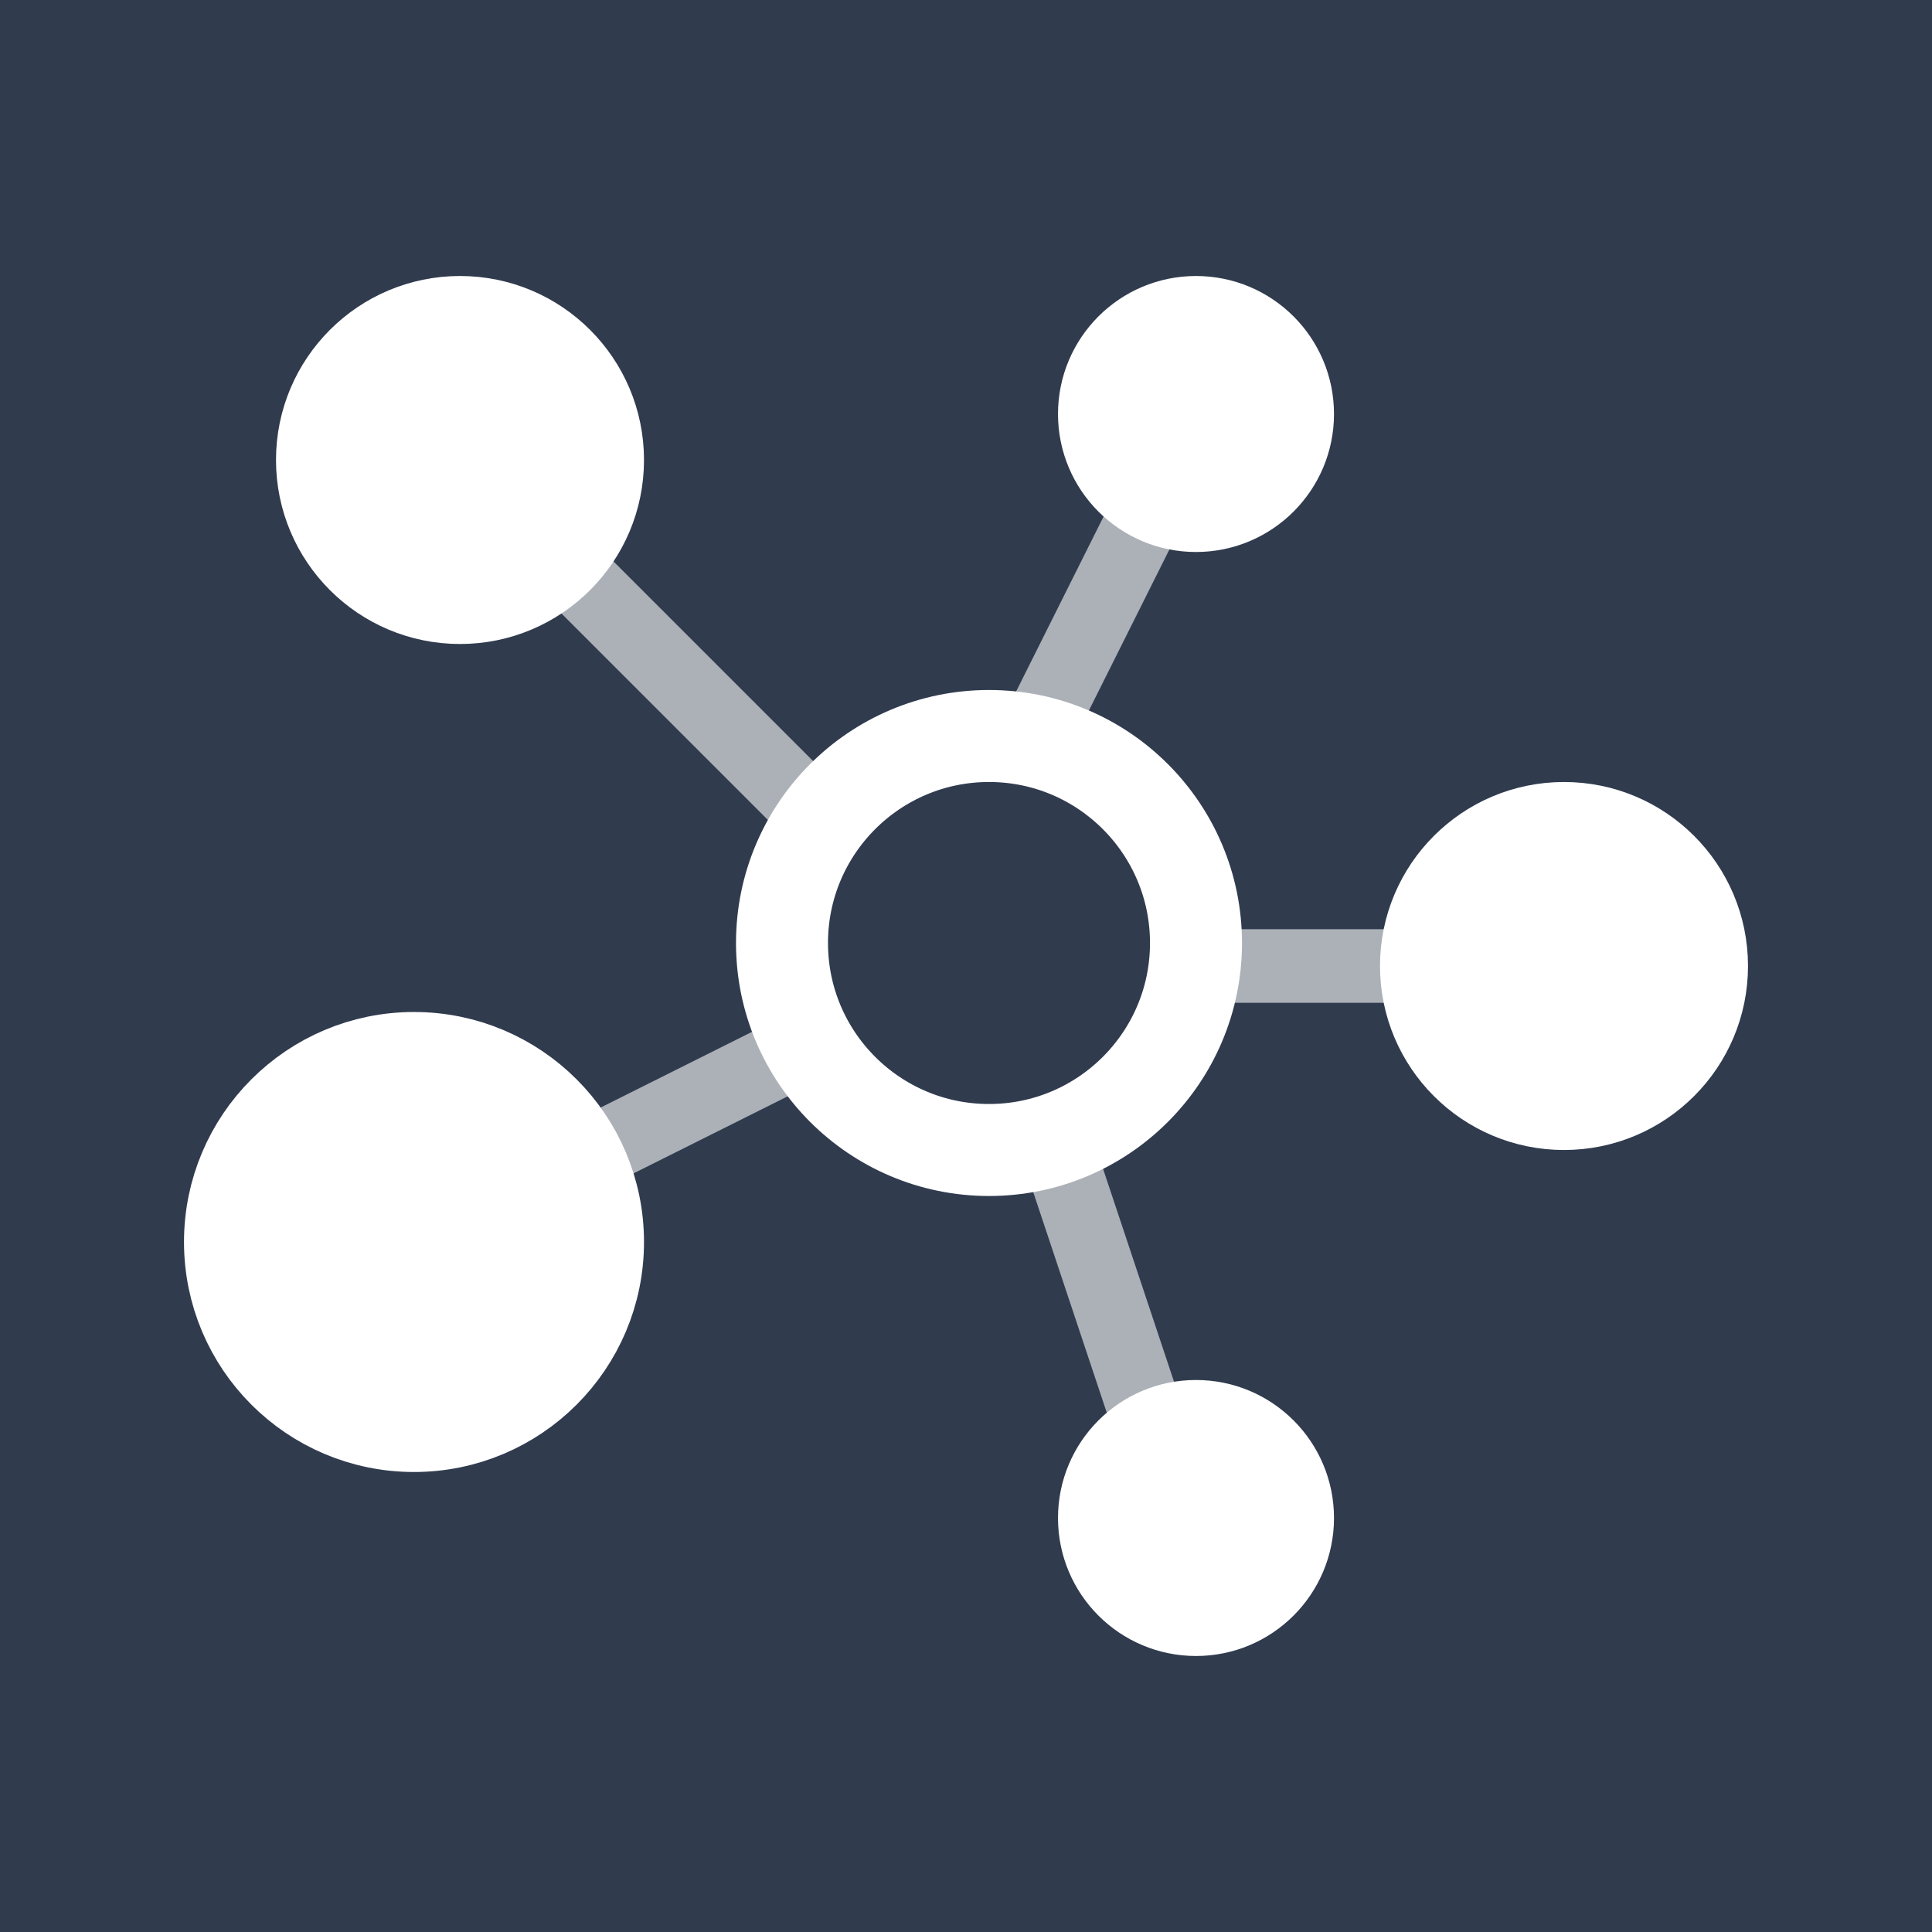
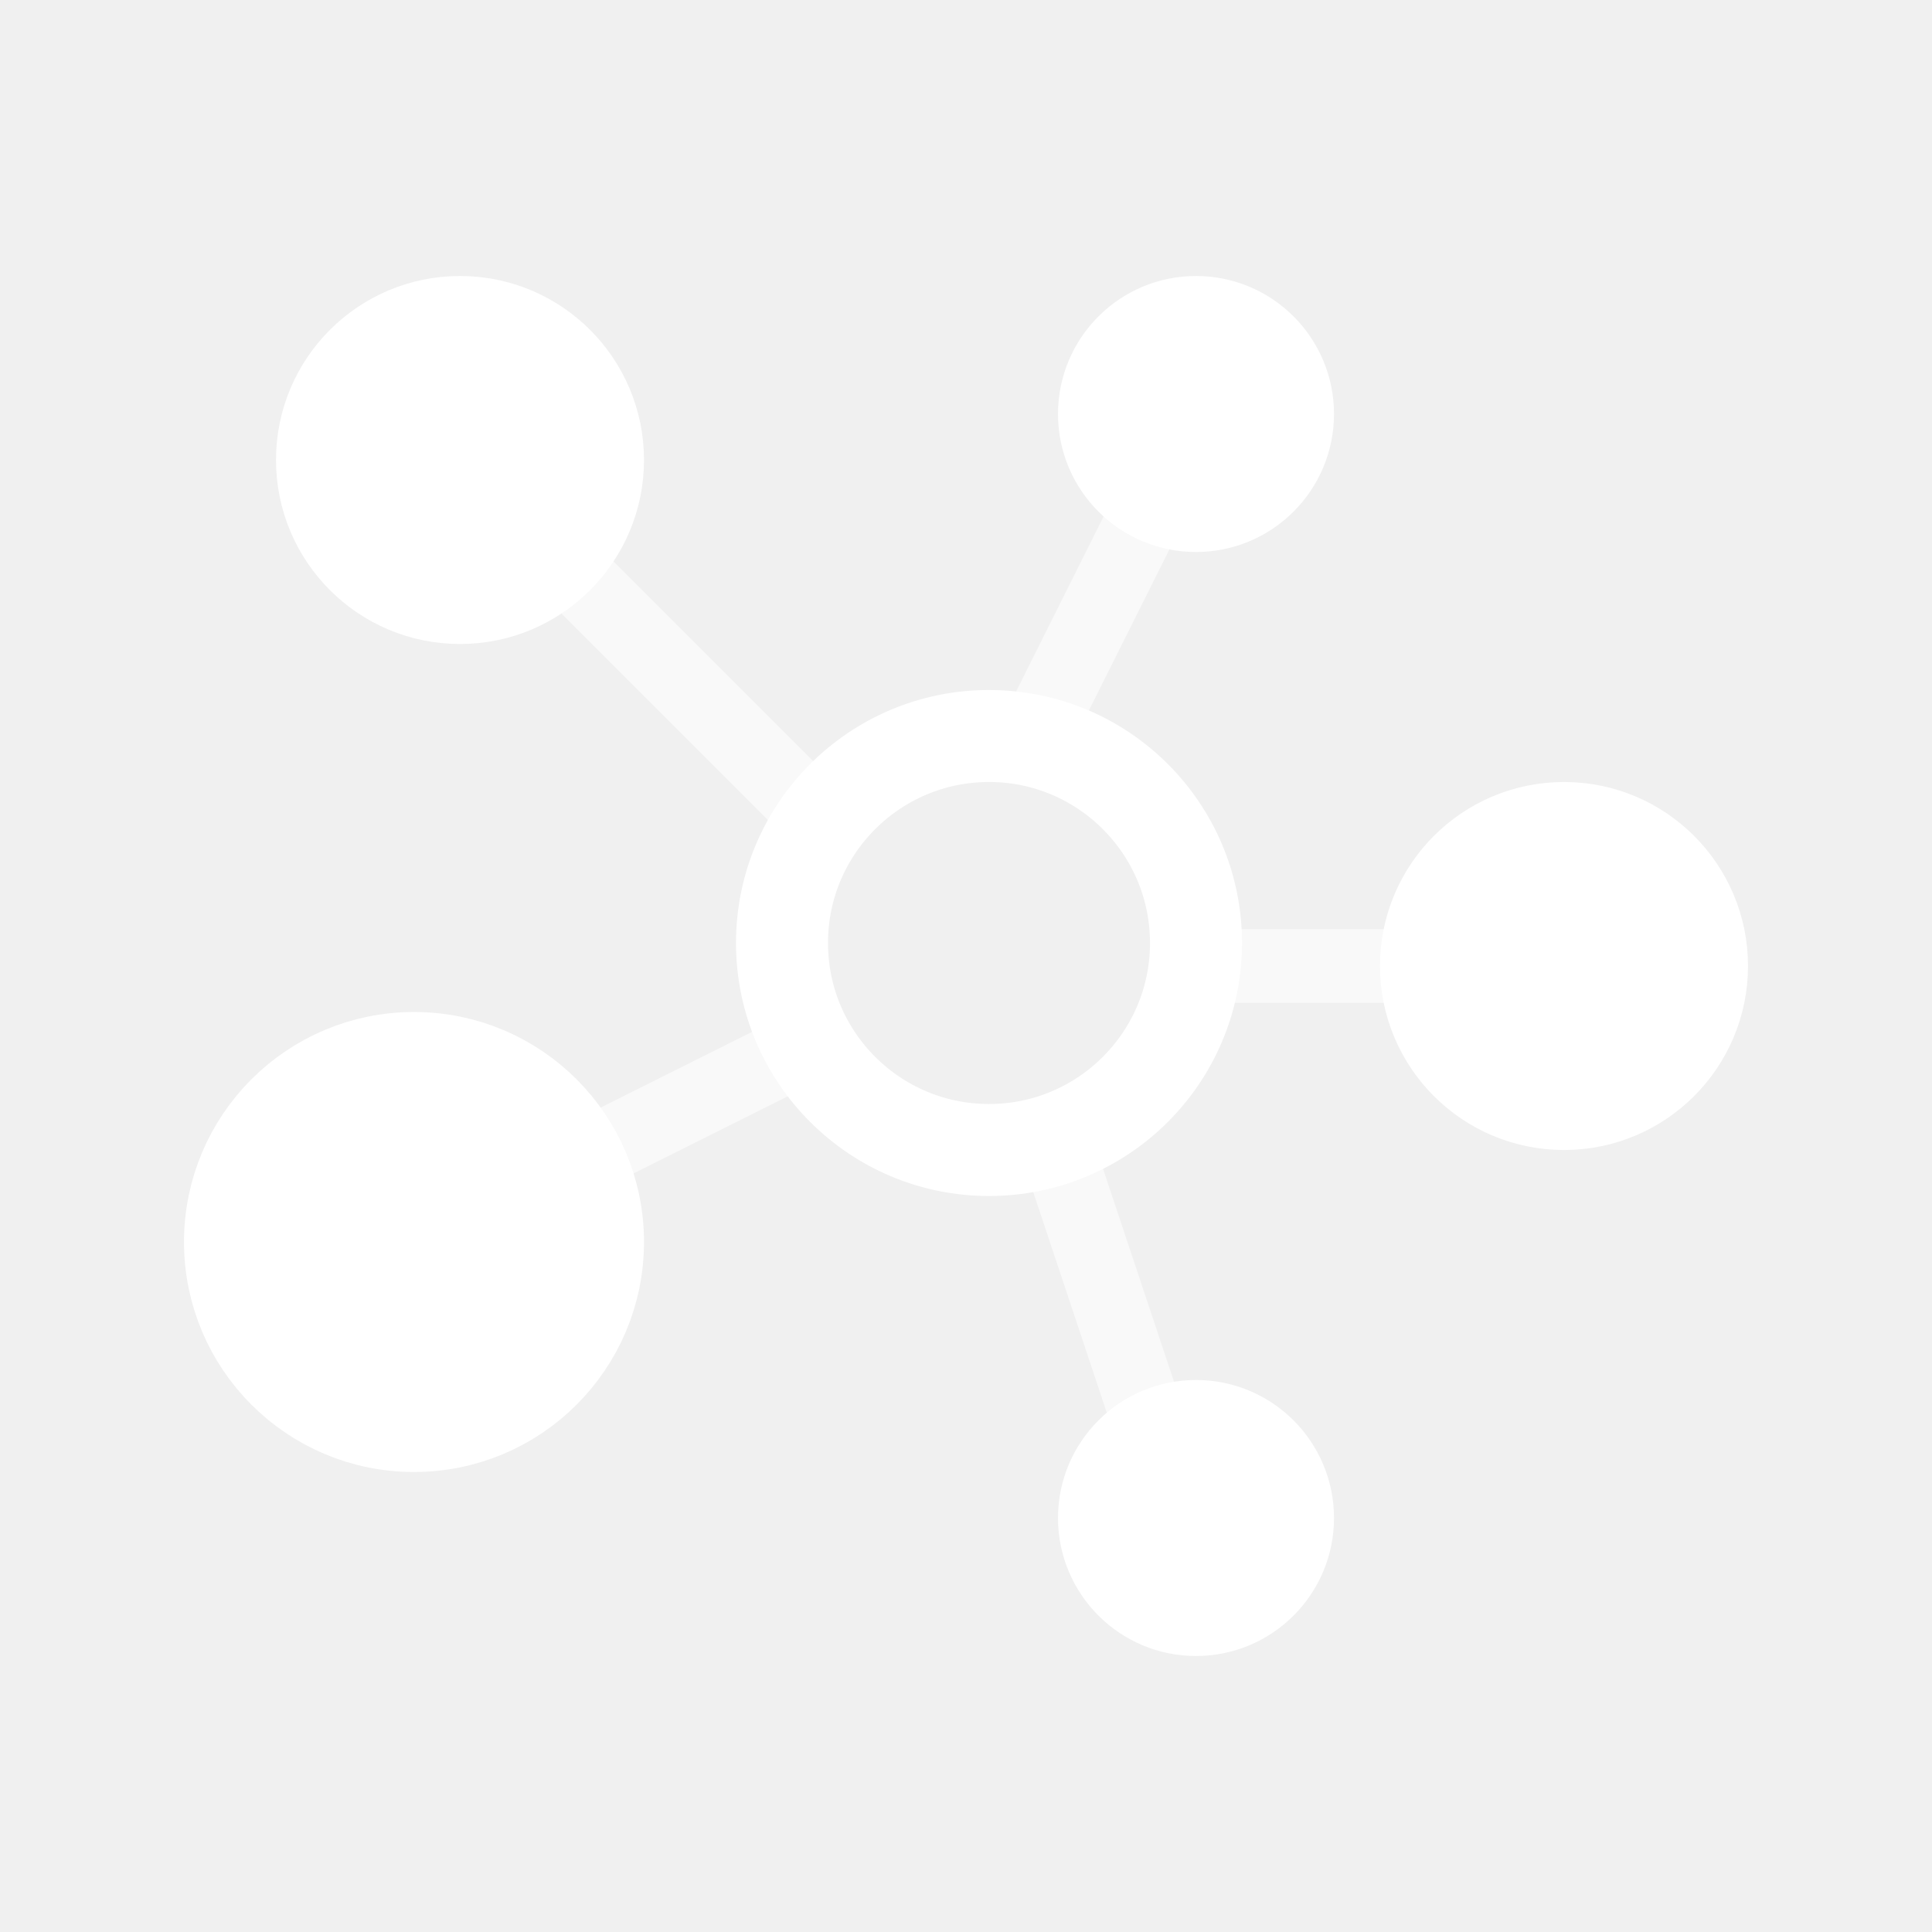
<svg xmlns="http://www.w3.org/2000/svg" width="21px" height="21px" viewBox="0 0 21 21" version="1.1">
  <g id="首页导航" stroke="none" stroke-width="1" fill="none" fill-rule="evenodd">
    <g id="Guidline" transform="translate(-820, -476)">
-       <rect fill="#303B4E" x="0" y="0" width="1366" height="760" />
+       <rect fill="none" x="0" y="0" width="1366" height="760" />
      <g id="资源中心" transform="translate(822, 479)" stroke="#FFFFFF">
        <circle id="椭圆形" fill="#FFFFFF" cx="2.5" cy="10.5" r="2" />
        <circle id="椭圆形" fill="#FFFFFF" cx="3" cy="2" r="1.5" />
        <circle id="椭圆形" fill="#FFFFFF" cx="15" cy="7.5" r="1.5" />
        <circle id="椭圆形" fill="#FFFFFF" cx="11" cy="13.5" r="1" />
        <circle id="椭圆形" fill="#FFFFFF" cx="11" cy="1.5" r="1" />
        <line x1="4.5" y1="3.5" x2="6.5" y2="5.5" id="直线" stroke-width="0.8" opacity="0.599" stroke-linecap="square" />
        <line x1="9.5" y1="4.5" x2="10.5" y2="2.5" id="直线-2" stroke-width="0.8" opacity="0.6" stroke-linecap="square" />
        <line x1="13.5" y1="7.5" x2="11.5" y2="7.5" id="直线-3" stroke-width="0.8" opacity="0.6" stroke-linecap="square" />
        <line x1="4.5" y1="9.5" x2="6.5" y2="8.5" id="直线-4" stroke-width="0.8" opacity="0.6" stroke-linecap="square" />
        <line x1="9.5" y1="9.5" x2="10.5" y2="12.5" id="直线-5" stroke-width="0.8" opacity="0.6" stroke-linecap="square" />
        <circle id="椭圆形" cx="8.75" cy="7.25" r="2.25" />
      </g>
    </g>
  </g>
</svg>
